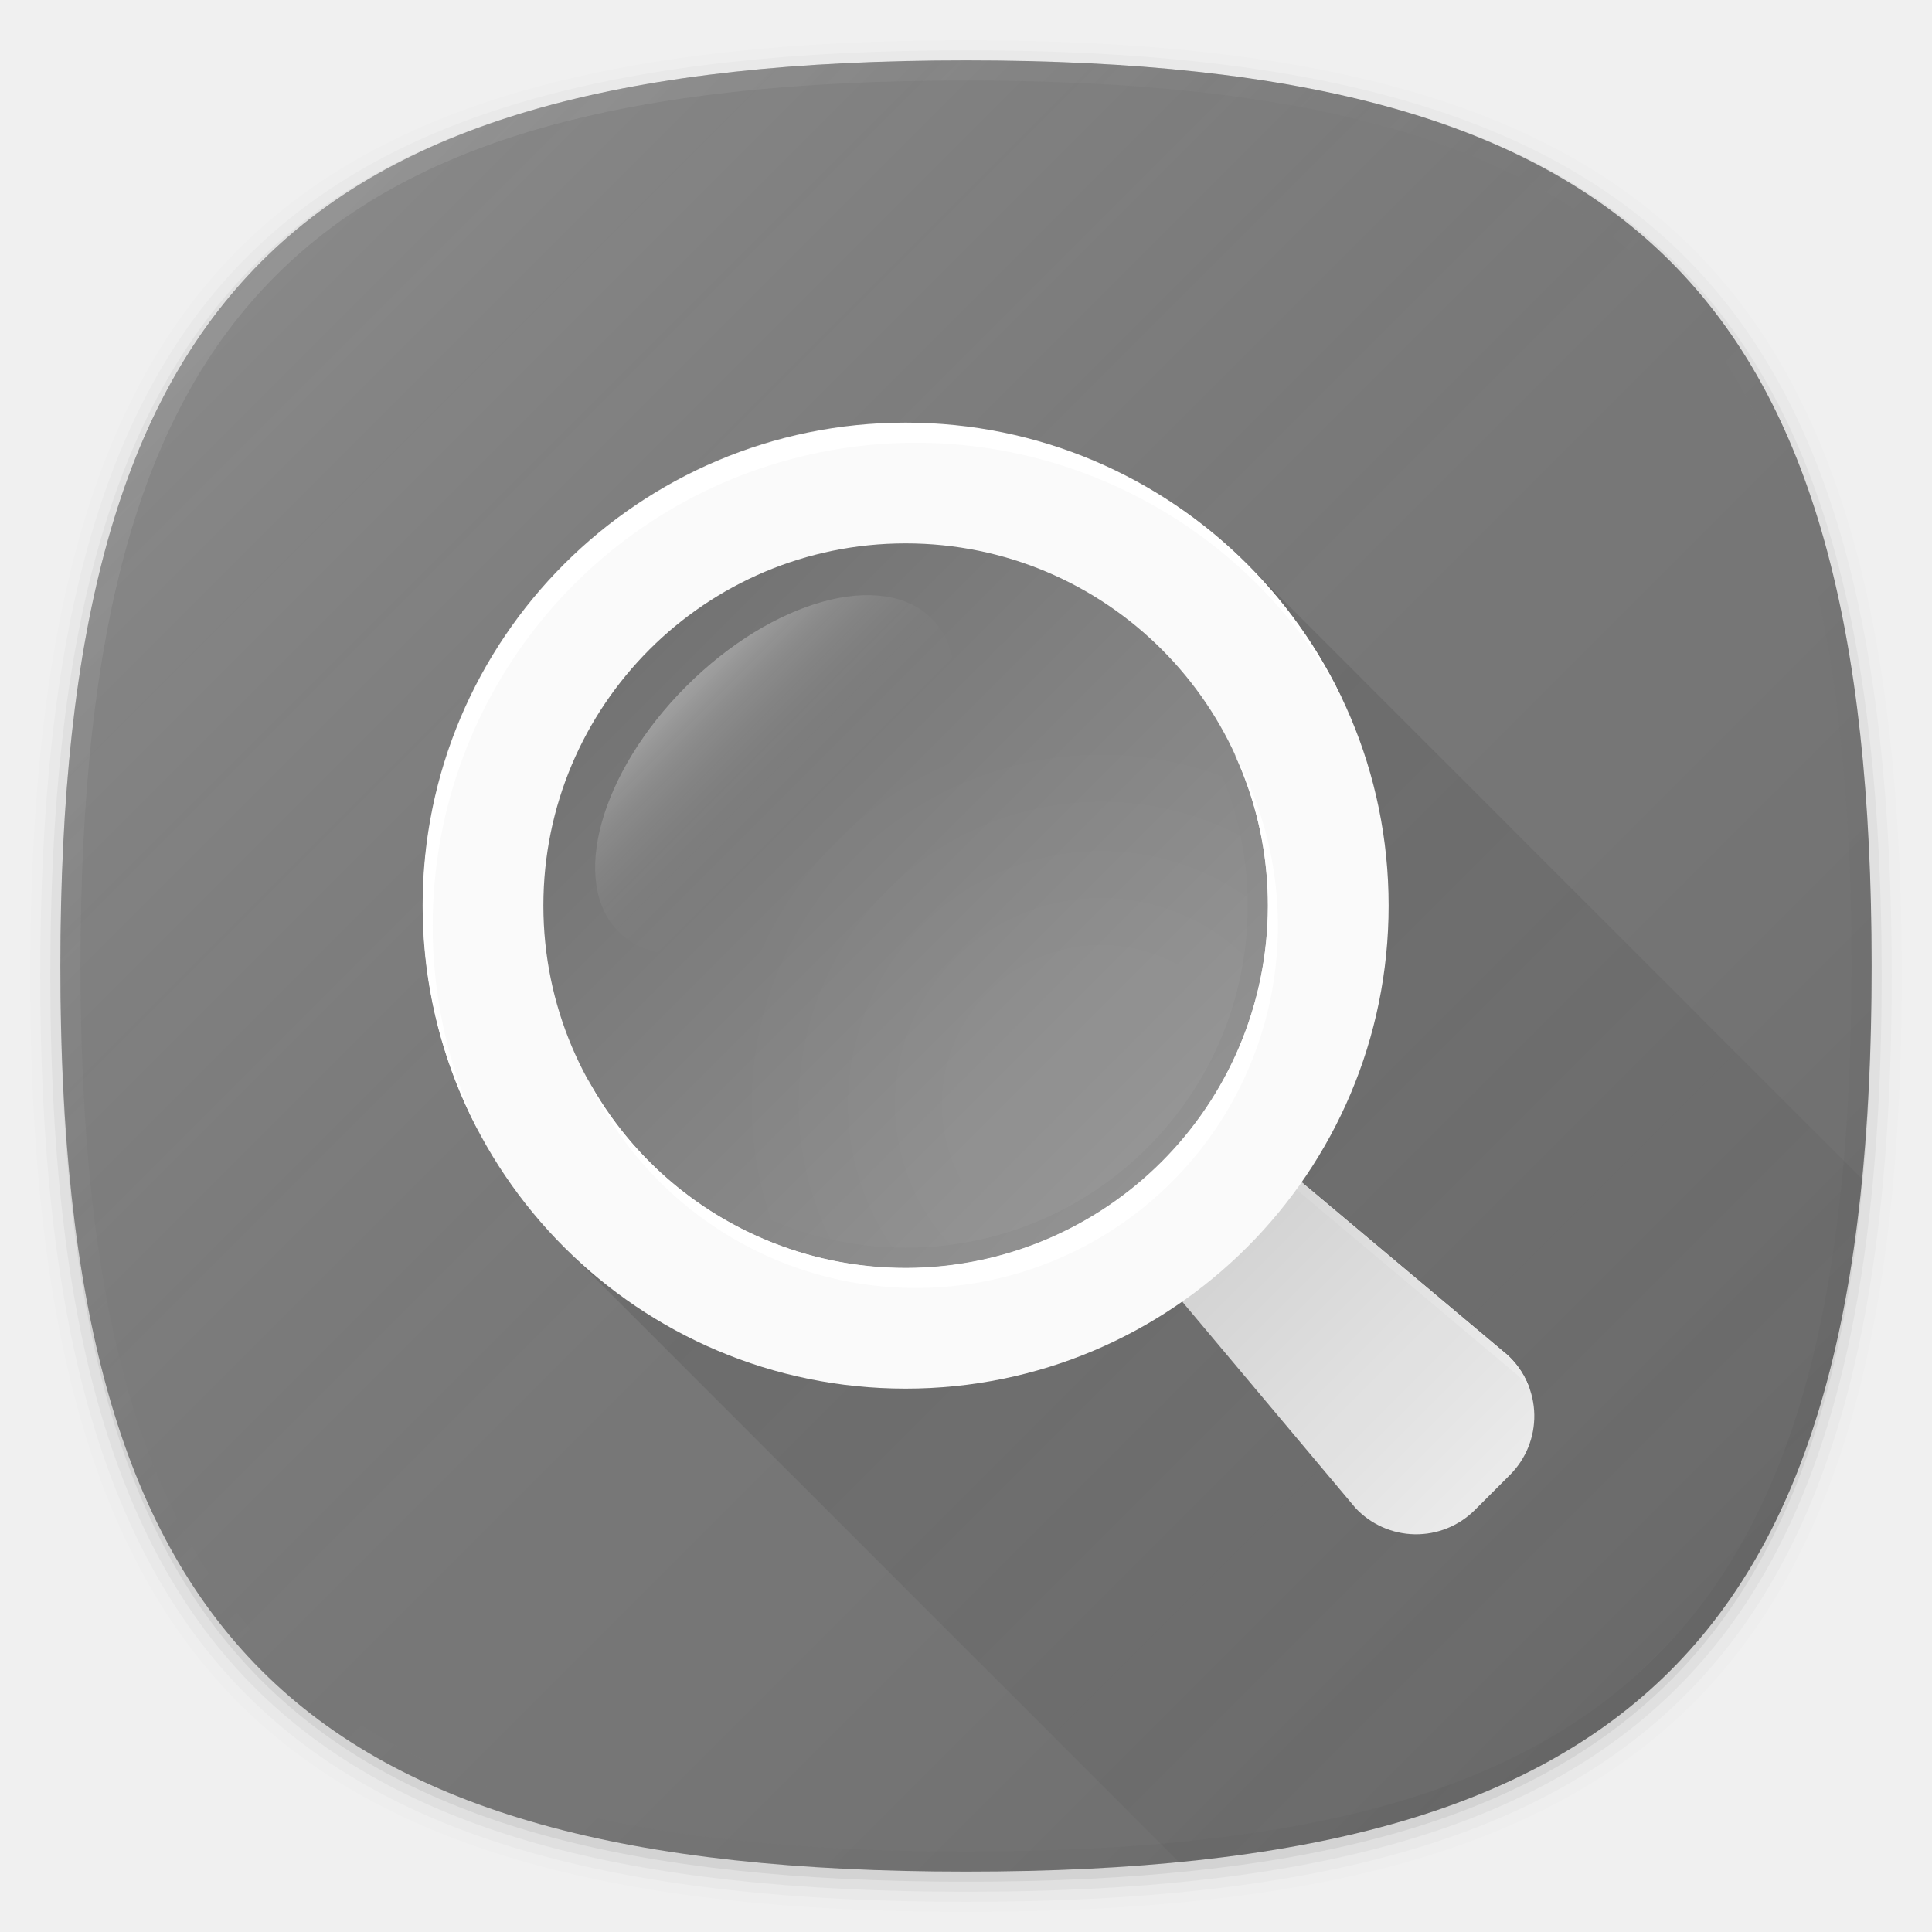
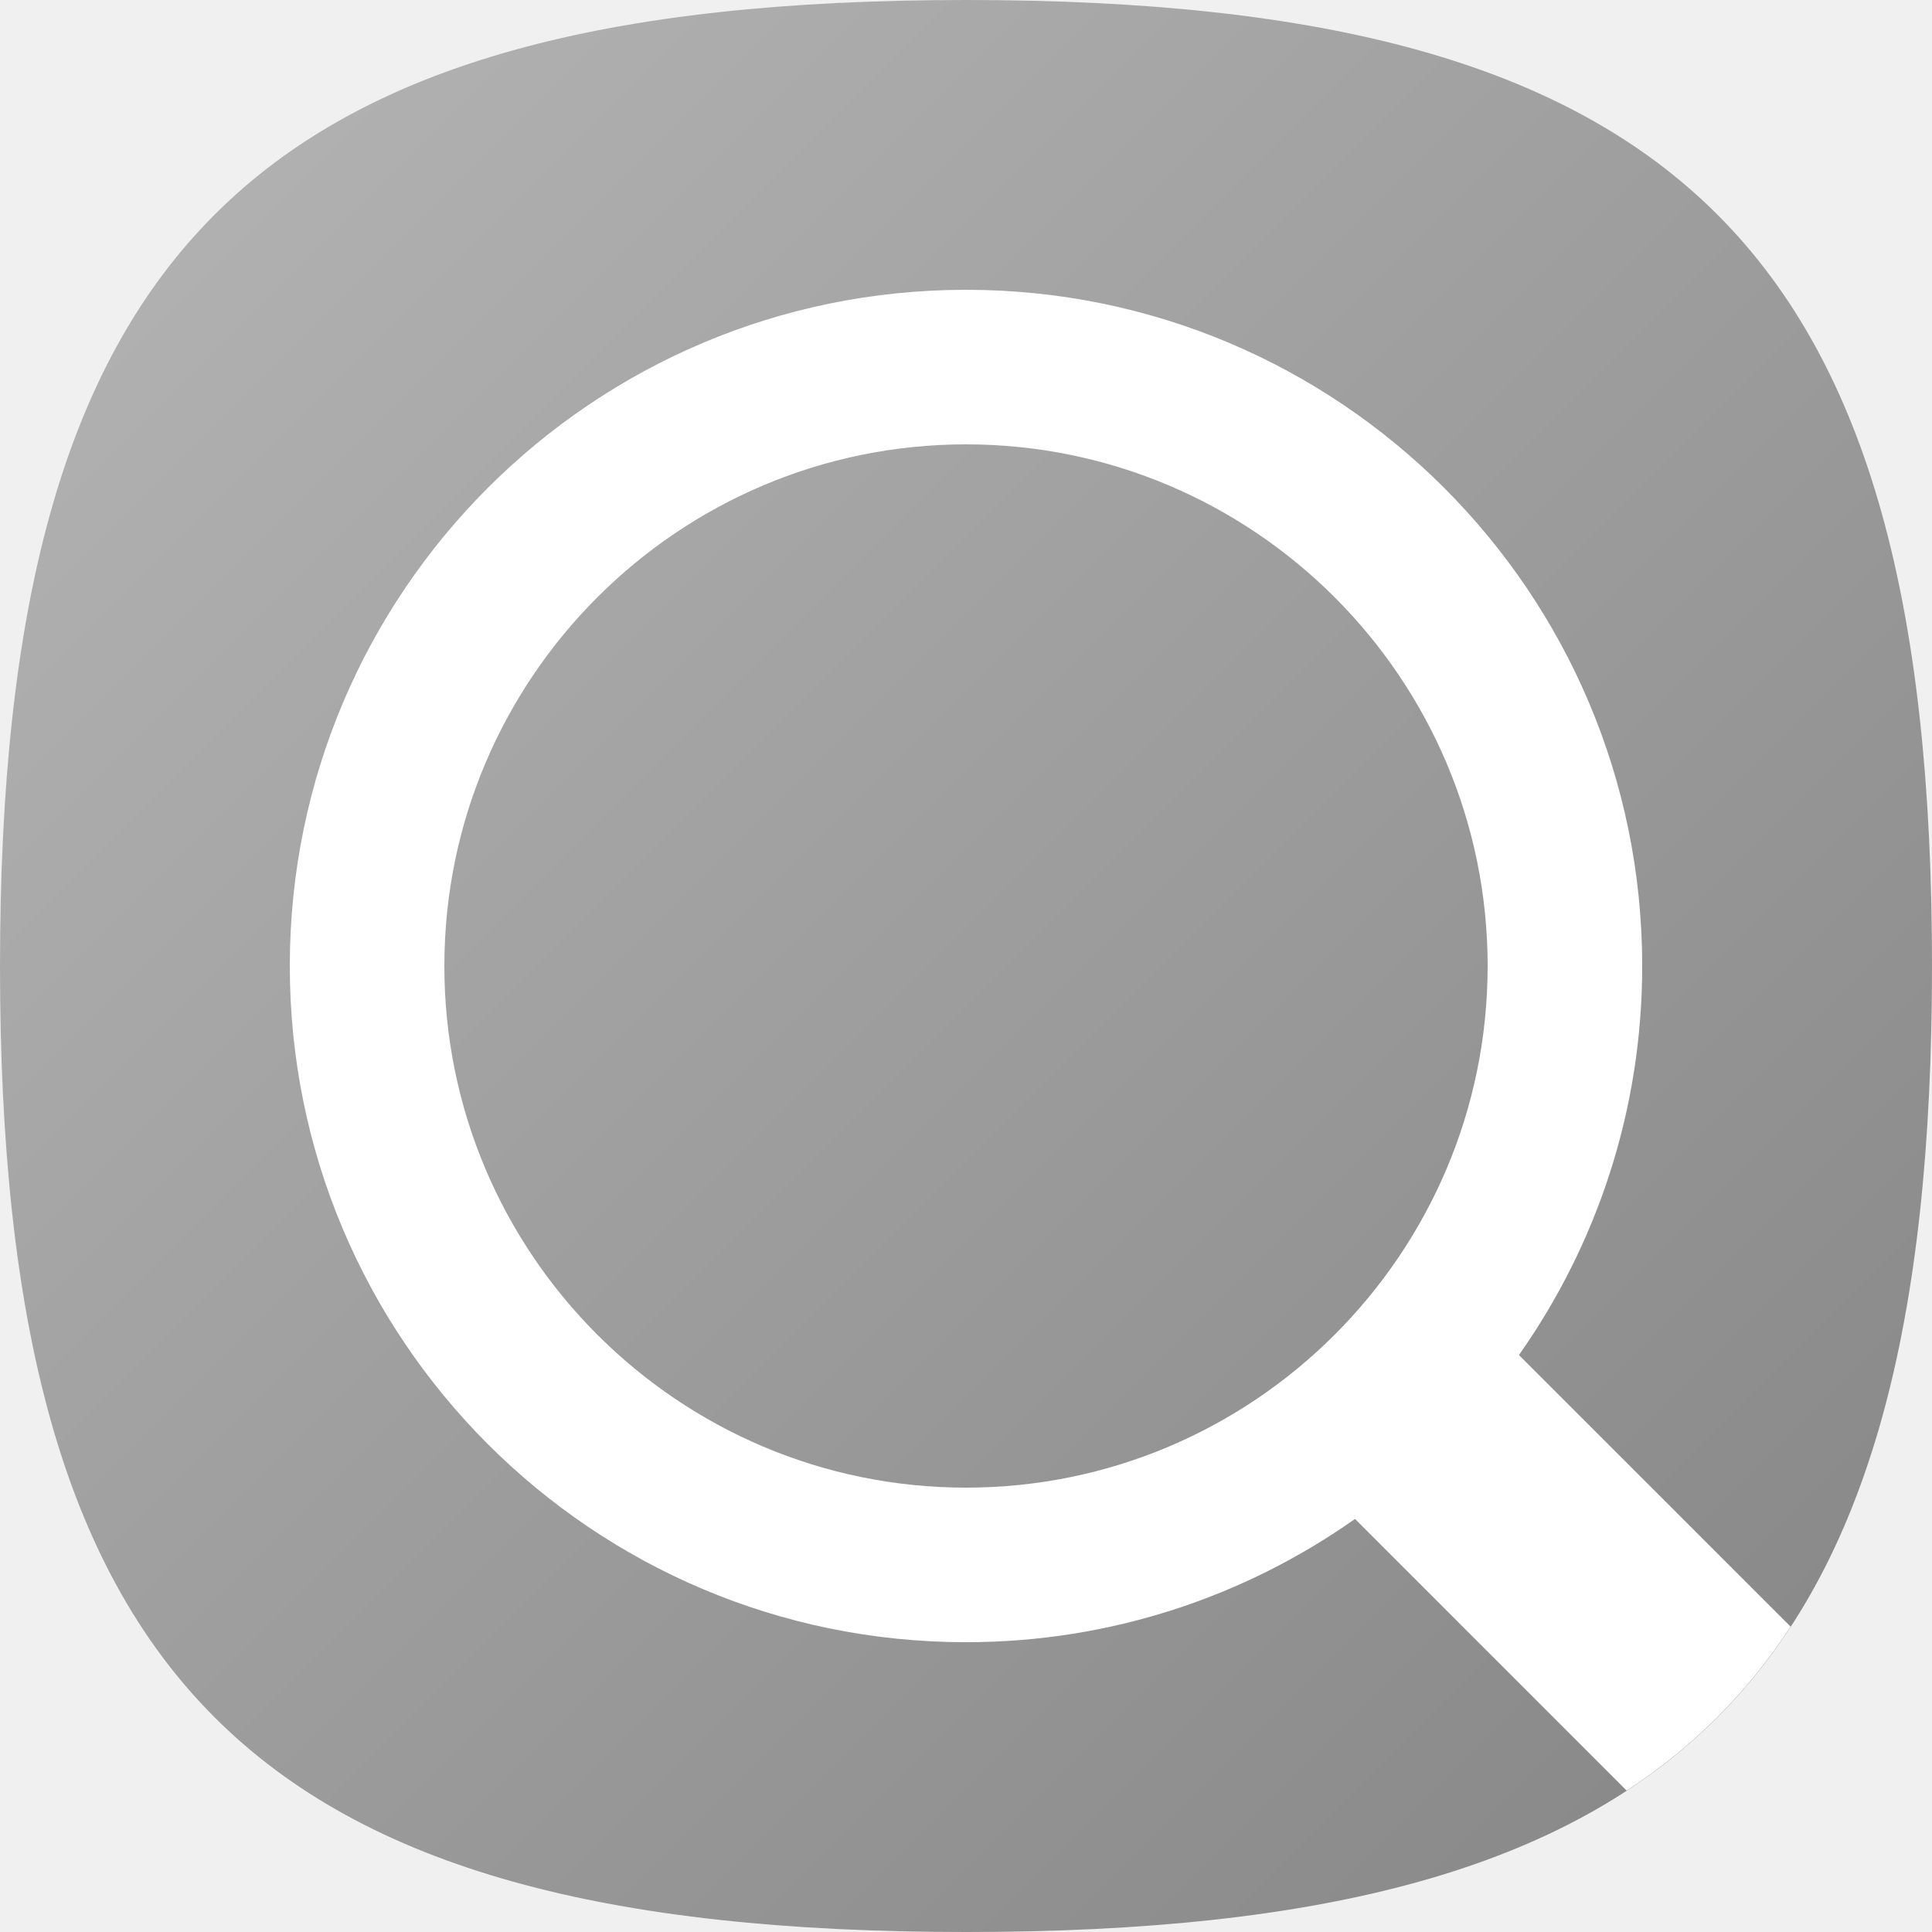
- <svg xmlns="http://www.w3.org/2000/svg" width="192" height="192" viewBox="0 0 192 192">
-   <defs>
-     <style>
-       .cls-1 {
-         fill: none;
-       }
- 
-       .cls-2 {
-         opacity: 0.01;
-       }
- 
-       .cls-2, .cls-3, .cls-4, .cls-5 {
-         isolation: isolate;
-       }
- 
-       .cls-3 {
-         opacity: 0.02;
-       }
- 
-       .cls-4 {
-         opacity: 0.04;
-       }
- 
-       .cls-5 {
-         opacity: 0.06;
-       }
- 
-       .cls-6 {
-         fill: #787878;
-       }
- 
-       .cls-7 {
-         fill: url(#未命名的渐变_52);
-       }
- 
-       .cls-8 {
-         fill: url(#未命名的渐变_2);
-       }
- 
-       .cls-9 {
-         fill: url(#未命名的渐变_17);
-       }
- 
-       .cls-10 {
-         fill: #fafafa;
-       }
- 
-       .cls-11 {
-         fill: #fff;
-       }
- 
-       .cls-12 {
-         fill: url(#未命名的渐变_3);
-       }
- 
-       .cls-13 {
-         fill: url(#未命名的渐变_140);
-       }
- 
-       .cls-14 {
-         fill-opacity: 0.4;
-         opacity: 0.1;
-         fill: url(#未命名的渐变_100);
-       }
- 
-       .cls-15 {
-         fill-opacity: 0.8;
-         opacity: 0.4;
-         fill: url(#未命名的渐变_103);
-       }
-     </style>
-     <linearGradient id="未命名的渐变_52" data-name="未命名的渐变 52" x1="166.004" y1="27.998" x2="25.998" y2="168.004" gradientTransform="matrix(1, 0, 0, -1, 0, 194)" gradientUnits="userSpaceOnUse">
-       <stop offset="0" stop-opacity="0.1" />
-       <stop offset="0.5" stop-color="gray" stop-opacity="0.05" />
-       <stop offset="1" stop-color="#fff" stop-opacity="0.12" />
+ <svg xmlns="http://www.w3.org/2000/svg" viewBox="0 0 133.333 133.333" height="133.333" width="133.333" xml:space="preserve" id="svg2" version="1.1">
+   <defs id="defs6">
+     <clipPath id="clipPath18" clipPathUnits="userSpaceOnUse">
+       <path id="path16" d="M 50,100 C 12.956,100 0,87.039 0,50 v 0 C 0,12.961 12.956,0 50,0 v 0 c 37.045,0 50,12.961 50,50 v 0 c 0,37.044 -12.955,50 -50,50 z" />
+     </clipPath>
+     <linearGradient id="linearGradient30" spreadMethod="pad" gradientTransform="matrix(77.78125,-77.78125,-77.78125,-77.78125,11.1099,88.89114)" gradientUnits="userSpaceOnUse" y2="0" x2="1" y1="0" x1="0">
+       <stop id="stop24" offset="0" style="stop-opacity:1;stop-color:#b0b0b0" />
+       <stop id="stop26" offset="0" style="stop-opacity:1;stop-color:#b0b0b0" />
+       <stop id="stop28" offset="1" style="stop-opacity:1;stop-color:#8a8a8a" />
    </linearGradient>
-     <linearGradient id="未命名的渐变_2" data-name="未命名的渐变 2" x1="166.012" y1="75.988" x2="25.987" y2="216.012" gradientTransform="matrix(1, 0, 0, -1, 0, 242)" gradientUnits="userSpaceOnUse">
-       <stop offset="0" stop-opacity="0.04" />
-       <stop offset="0.5" stop-color="gray" stop-opacity="0" />
-       <stop offset="1" stop-color="#fff" stop-opacity="0.1" />
+     <clipPath id="clipPath40" clipPathUnits="userSpaceOnUse">
+       <path id="path38" d="M 38,80.25 19,57.5 25.364,25.365 50.719,0.008 C 87.025,0.177 99.87,13.089 99.995,49.474 v 0 L 74.734,74.734 53.84,80.25 Z" />
+     </clipPath>
+     <clipPath id="clipPath48" clipPathUnits="userSpaceOnUse">
+       <path id="path46" d="M -32768,32767 H 32767 V -32768 H -32768 Z" />
+     </clipPath>
+     <linearGradient id="linearGradient56" spreadMethod="pad" gradientTransform="matrix(60.00753,-60.00753,-60.00753,-60.00753,28.92392,71.17392)" gradientUnits="userSpaceOnUse" y2="0" x2="1" y1="0" x1="0">
+       <stop id="stop50" offset="0" style="stop-opacity:0.08;stop-color:#ffffff" />
+       <stop id="stop52" offset="0.472" style="stop-opacity:0.08;stop-color:#ffffff" />
+       <stop id="stop54" offset="1" style="stop-opacity:0;stop-color:#ffffff" />
    </linearGradient>
-     <linearGradient id="未命名的渐变_17" data-name="未命名的渐变 17" x1="165.998" y1="165.998" x2="90.343" y2="90.343" gradientUnits="userSpaceOnUse">
-       <stop offset="0" stop-opacity="0.02" />
-       <stop offset="1" stop-opacity="0.1" />
+     <mask id="mask58" height="1" width="1" y="0" x="0" maskUnits="userSpaceOnUse">
+       <g id="g68">
+         <g id="g66" clip-path="url(#clipPath48)">
+           <g id="g64">
+             <g id="g62">
+               <path id="path60" style="fill:url(#linearGradient56);stroke:none" d="M -32768,32767 H 32767 V -32768 H -32768 Z" />
+             </g>
+           </g>
+         </g>
+       </g>
+     </mask>
+     <linearGradient id="linearGradient80" spreadMethod="pad" gradientTransform="matrix(60.00753,-60.00753,-60.00753,-60.00753,28.92392,71.17392)" gradientUnits="userSpaceOnUse" y2="0" x2="1" y1="0" x1="0">
+       <stop id="stop74" offset="0" style="stop-opacity:1;stop-color:#000000" />
+       <stop id="stop76" offset="0.472" style="stop-opacity:1;stop-color:#000000" />
+       <stop id="stop78" offset="1" style="stop-opacity:1;stop-color:#000000" />
    </linearGradient>
-     <linearGradient id="未命名的渐变_3" data-name="未命名的渐变 3" x1="148.314" y1="148.314" x2="116.888" y2="116.888" gradientUnits="userSpaceOnUse">
-       <stop offset="0" stop-opacity="0.06" />
-       <stop offset="1" stop-opacity="0.18" />
-     </linearGradient>
-     <linearGradient id="未命名的渐变_140" data-name="未命名的渐变 140" x1="115.444" y1="115.444" x2="64.556" y2="64.556" gradientUnits="userSpaceOnUse">
-       <stop offset="0" stop-color="#929292" />
-       <stop offset="1" stop-color="#737373" />
-     </linearGradient>
-     <radialGradient id="未命名的渐变_100" data-name="未命名的渐变 100" cx="109.429" cy="109.732" r="39.611" gradientUnits="userSpaceOnUse">
-       <stop offset="0" stop-color="#fff" />
-       <stop offset="0.367" stop-color="#fff" />
-       <stop offset="0.968" stop-color="#fff" stop-opacity="0" />
-     </radialGradient>
-     <linearGradient id="未命名的渐变_103" data-name="未命名的渐变 103" x1="85.879" y1="85.879" x2="68.201" y2="68.201" gradientTransform="translate(77.04 -31.911) rotate(45)" gradientUnits="userSpaceOnUse">
-       <stop offset="0.2" stop-color="#fff" stop-opacity="0" />
-       <stop offset="0.381" stop-color="#fff" stop-opacity="0.01" />
-       <stop offset="0.49" stop-color="#fff" stop-opacity="0.043" />
-       <stop offset="0.58" stop-color="#fff" stop-opacity="0.099" />
-       <stop offset="0.659" stop-color="#fff" stop-opacity="0.179" />
-       <stop offset="0.732" stop-color="#fff" stop-opacity="0.282" />
-       <stop offset="0.8" stop-color="#fff" stop-opacity="0.409" />
-       <stop offset="0.864" stop-color="#fff" stop-opacity="0.56" />
-       <stop offset="0.925" stop-color="#fff" stop-opacity="0.735" />
-       <stop offset="0.981" stop-color="#fff" stop-opacity="0.928" />
-       <stop offset="1" stop-color="#fff" />
-     </linearGradient>
+     <clipPath id="clipPath90" clipPathUnits="userSpaceOnUse">
+       <path id="path88" d="M 0,100 H 100 V 0 H 0 Z" />
+     </clipPath>
  </defs>
-   <g id="图层_2" data-name="图层 2">
-     <g id="图层_1-2" data-name="图层 1">
-       <rect class="cls-1" width="192" height="192" />
-       <g>
-         <path class="cls-2" d="M96,190C27.3,190,3,165.7,3,97S27.3,4,96,4s93,24.3,93,93S164.7,190,96,190Z" />
-         <path class="cls-3" d="M96,189C28.1,189,4,164.9,4,97S28.1,5,96,5s92,24.1,92,92S163.9,189,96,189Z" />
-         <path class="cls-4" d="M96,188C28.8,188,5,164.2,5,97S28.8,6,96,6s91,23.8,91,91S163.2,188,96,188Z" />
-         <path class="cls-5" d="M186,97c0,66.7-23.3,90-90,90S6,163.7,6,97,29.3,7,96,7,186,30.3,186,97Z" />
+   <g transform="matrix(1.333333,0,0,-1.333333,0,133.3333)" id="g10">
+     <g id="g12">
+       <g clip-path="url(#clipPath18)" id="g14">
+         <g id="g20">
+           <g id="g22">
+             <path id="path32" style="fill:url(#linearGradient30);stroke:none" d="M 50,100 C 12.956,100 0,87.039 0,50 v 0 C 0,12.961 12.956,0 50,0 v 0 c 37.045,0 50,12.961 50,50 v 0 c 0,37.044 -12.955,50 -50,50 z" />
+           </g>
+         </g>
      </g>
-       <path class="cls-6" d="M186,96c0,66.7-23.3,90-90,90S6,162.7,6,96,29.3,6,96,6,186,29.3,186,96Z" />
-       <path class="cls-7" d="M186,96c0,66.67-23.32,90-90,90S6,162.67,6,96,29.32,6,96,6,186,29.32,186,96Z" />
-       <path class="cls-8" d="M96,6C29.3,6,6,29.3,6,96s23.3,90,90,90,90-23.3,90-90S162.7,6,96,6Zm68.6,158.6C151.2,178,130,184,96,184s-55.2-6-68.6-19.4S8,130,8,96s6-55.2,19.4-68.6S62,8,96,8s55.2,6,68.6,19.4S184,62,184,96,178,151.2,164.6,164.6Z" />
-       <path class="cls-9" d="M56.4,124.284l60.769,60.769c44.01-4.312,63.571-23.877,67.883-67.882L124.284,56.4Z" />
-       <path class="cls-10" d="M150.059,146.57l-3.489,3.489a8.254,8.254,0,0,1-11.863-.2l-23.183-27.609,10.728-10.728,27.609,23.183A8.254,8.254,0,0,1,150.059,146.57Z" />
-       <path class="cls-11" d="M123.252,113.524l27.609,23.183a8.253,8.253,0,0,1,1.17,1.365,8.21,8.21,0,0,0-2.17-3.365l-27.609-23.183-10.728,10.728,1.369,1.631Z" />
-       <path class="cls-12" d="M150.059,146.57l-3.489,3.489a8.254,8.254,0,0,1-11.863-.2l-23.183-27.609,10.728-10.728,27.609,23.183A8.254,8.254,0,0,1,150.059,146.57Z" />
-       <circle class="cls-13" cx="90" cy="90" r="36" />
-       <circle class="cls-14" cx="90" cy="90" r="34" />
-       <ellipse class="cls-15" cx="77.04" cy="77.04" rx="22" ry="12.5" transform="translate(-31.911 77.04) rotate(-45)" />
-       <path class="cls-10" d="M138,90A48,48,0,1,1,90,42,48,48,0,0,1,138,90Zm-12,0a36,36,0,1,0-36,36A36.041,36.041,0,0,0,126,90Z" />
-       <g>
-         <path class="cls-11" d="M43,92a48,48,0,0,1,90.45-22.4,48,48,0,1,0-85.9,42.81A47.8,47.8,0,0,1,43,92Z" />
-         <path class="cls-11" d="M91,128a35.99,35.99,0,0,0,31.643-53.155,35.991,35.991,0,0,1-64.286,32.31A36.041,36.041,0,0,0,91,128Z" />
+     </g>
+     <g id="g34">
+       <g clip-path="url(#clipPath40)" id="g36">
+         <g id="g42">
+           <g id="g44" />
+           <g mask="url(#mask58)" id="g70">
+             <g id="g72">
+               <path id="path82" style="fill:url(#linearGradient80);stroke:none" d="M 38,80.25 19,57.5 25.364,25.365 50.719,0.008 C 87.025,0.177 99.87,13.089 99.995,49.474 v 0 L 74.734,74.734 53.84,80.25 Z" />
+             </g>
+           </g>
+         </g>
+       </g>
+     </g>
+     <g id="g84">
+       <g clip-path="url(#clipPath90)" id="g86">
+         <g transform="translate(23,50)" id="g92">
+           <path id="path94" style="fill:#ffffff;fill-opacity:1;fill-rule:nonzero;stroke:none" d="M 0,0 C 0,14.888 12.112,27 27,27 41.888,27 54,14.888 54,0 54,-14.888 41.888,-27 27,-27 12.112,-27 0,-14.888 0,0 M 55.62,-20.135 C 59.635,-14.439 62,-7.498 62,0 62,19.33 46.33,35 27,35 7.67,35 -8,19.33 -8,0 c 0,-19.33 15.67,-35 35,-35 7.498,0 14.439,2.365 20.135,6.38 l 14.06,-14.061 c 3.435,2.243 6.243,5.051 8.486,8.486 z" />
+         </g>
      </g>
    </g>
  </g>
</svg>
